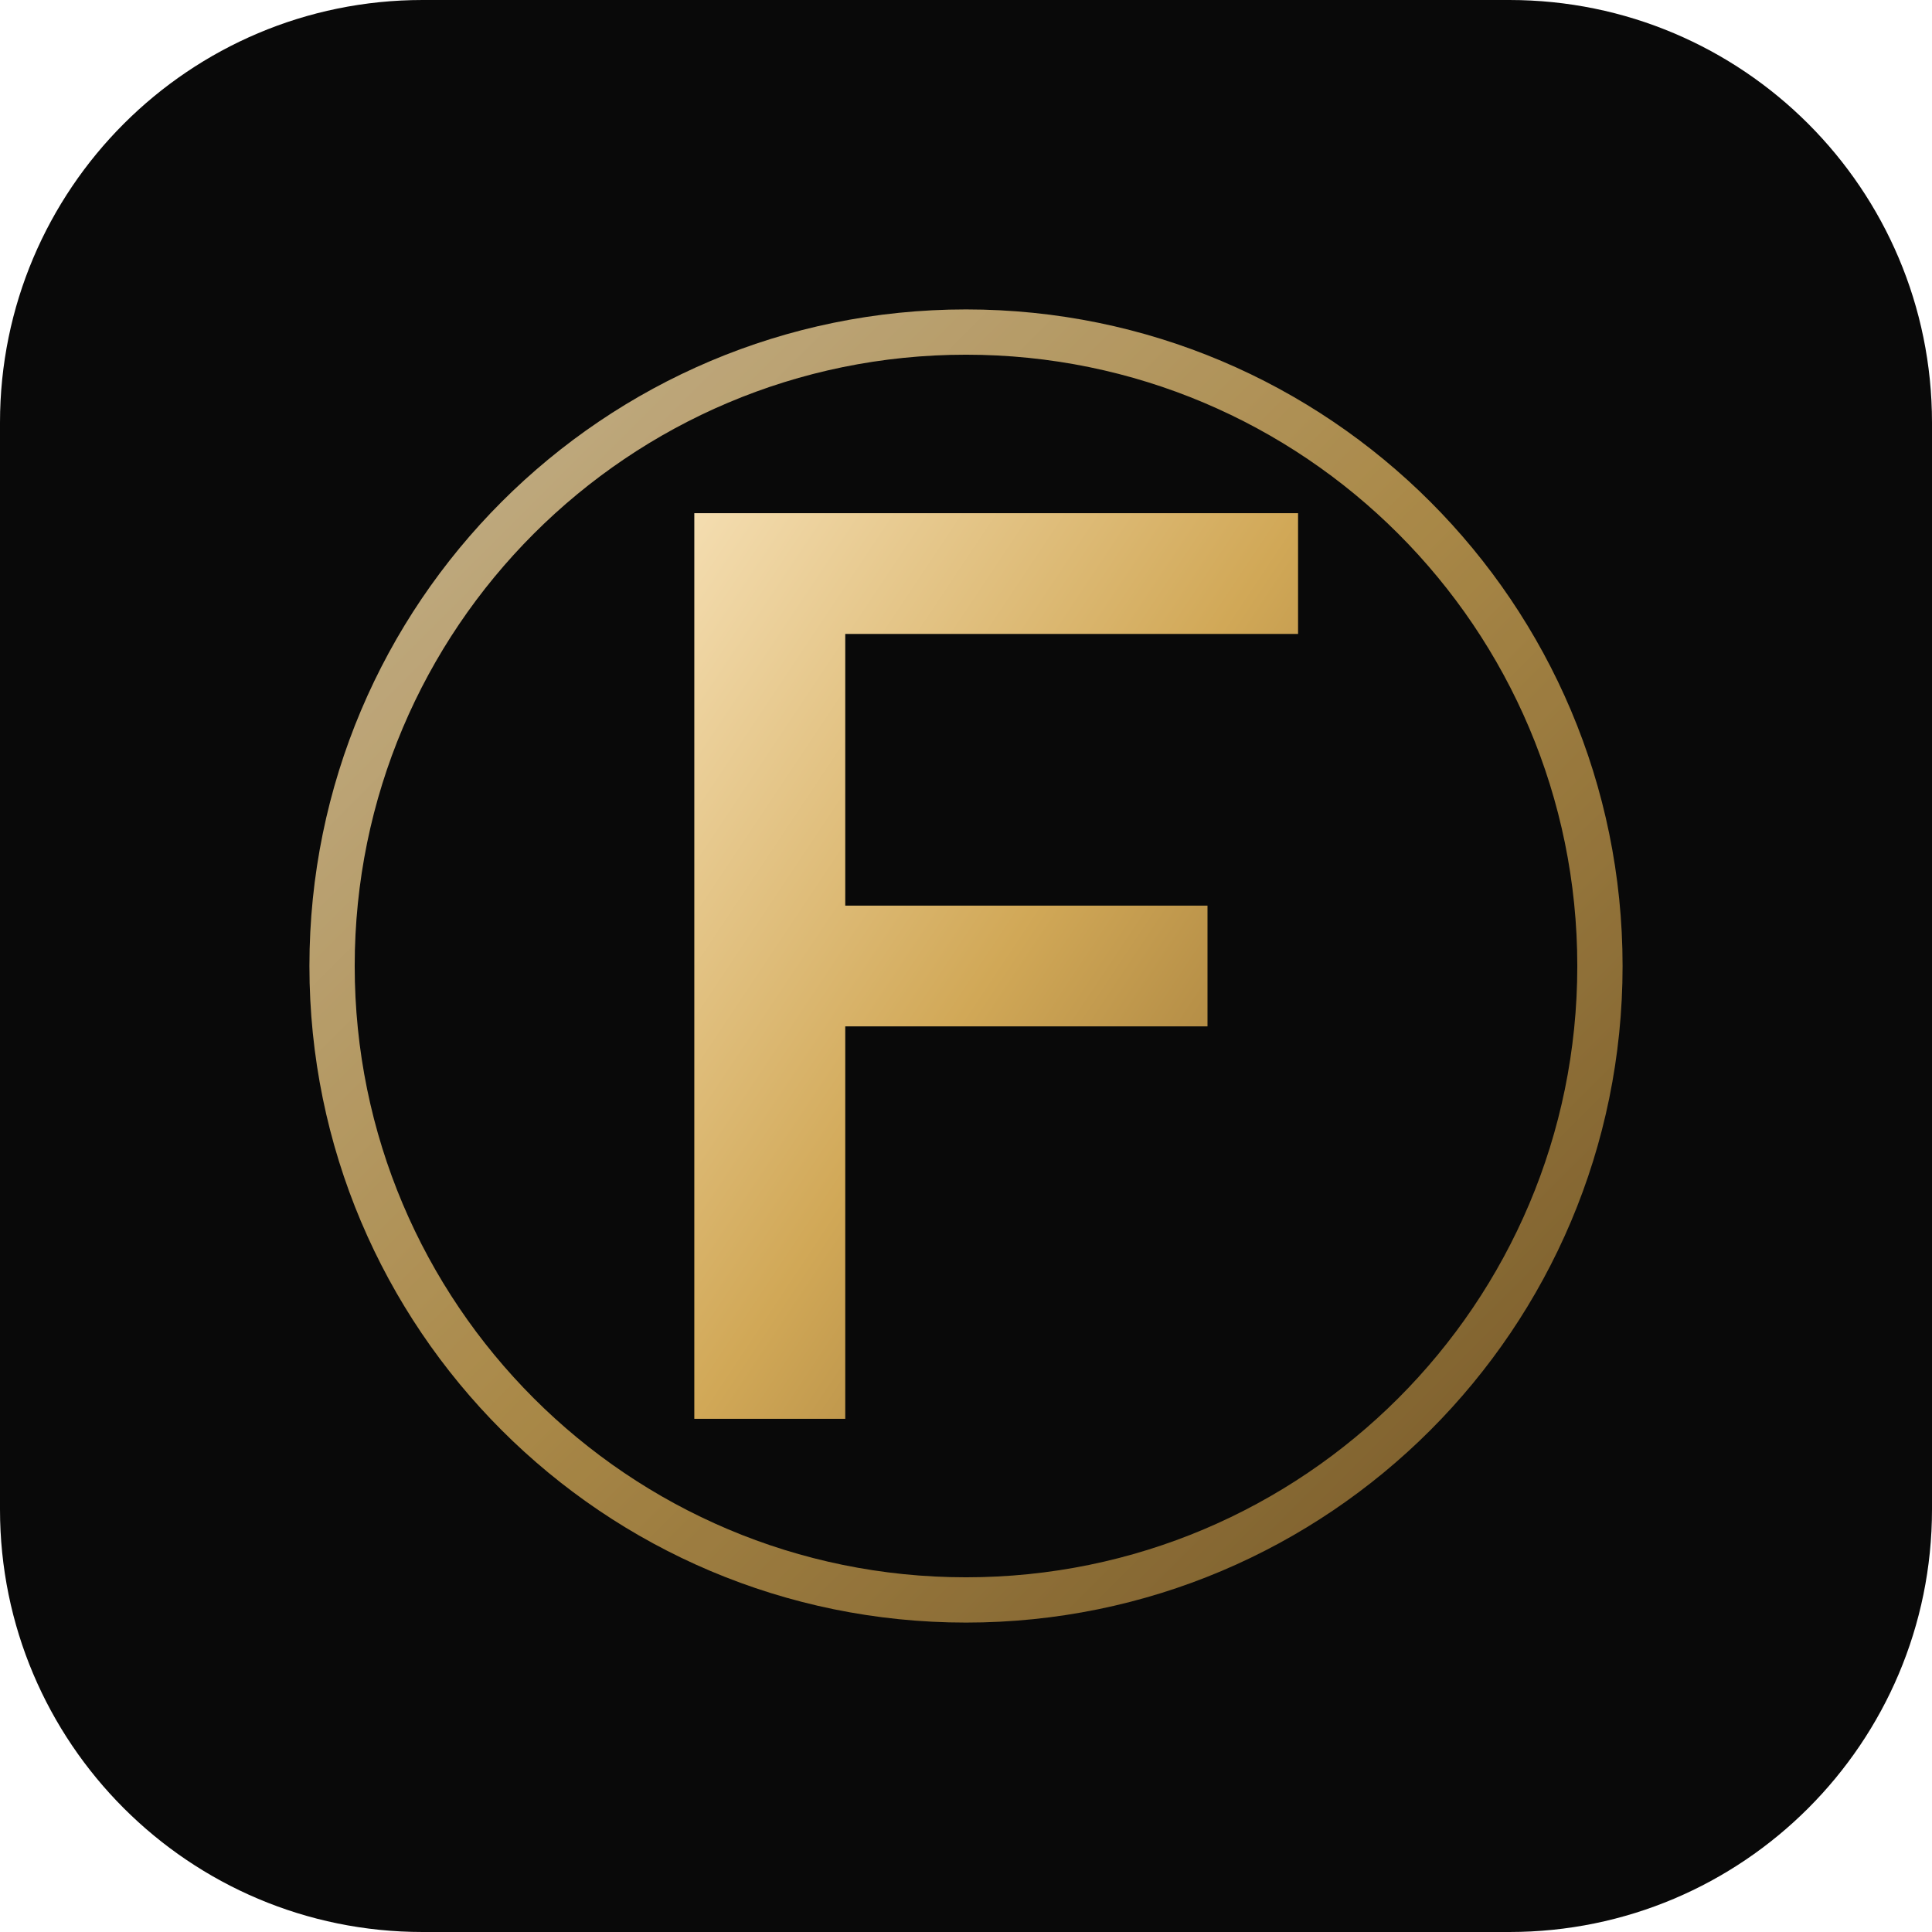
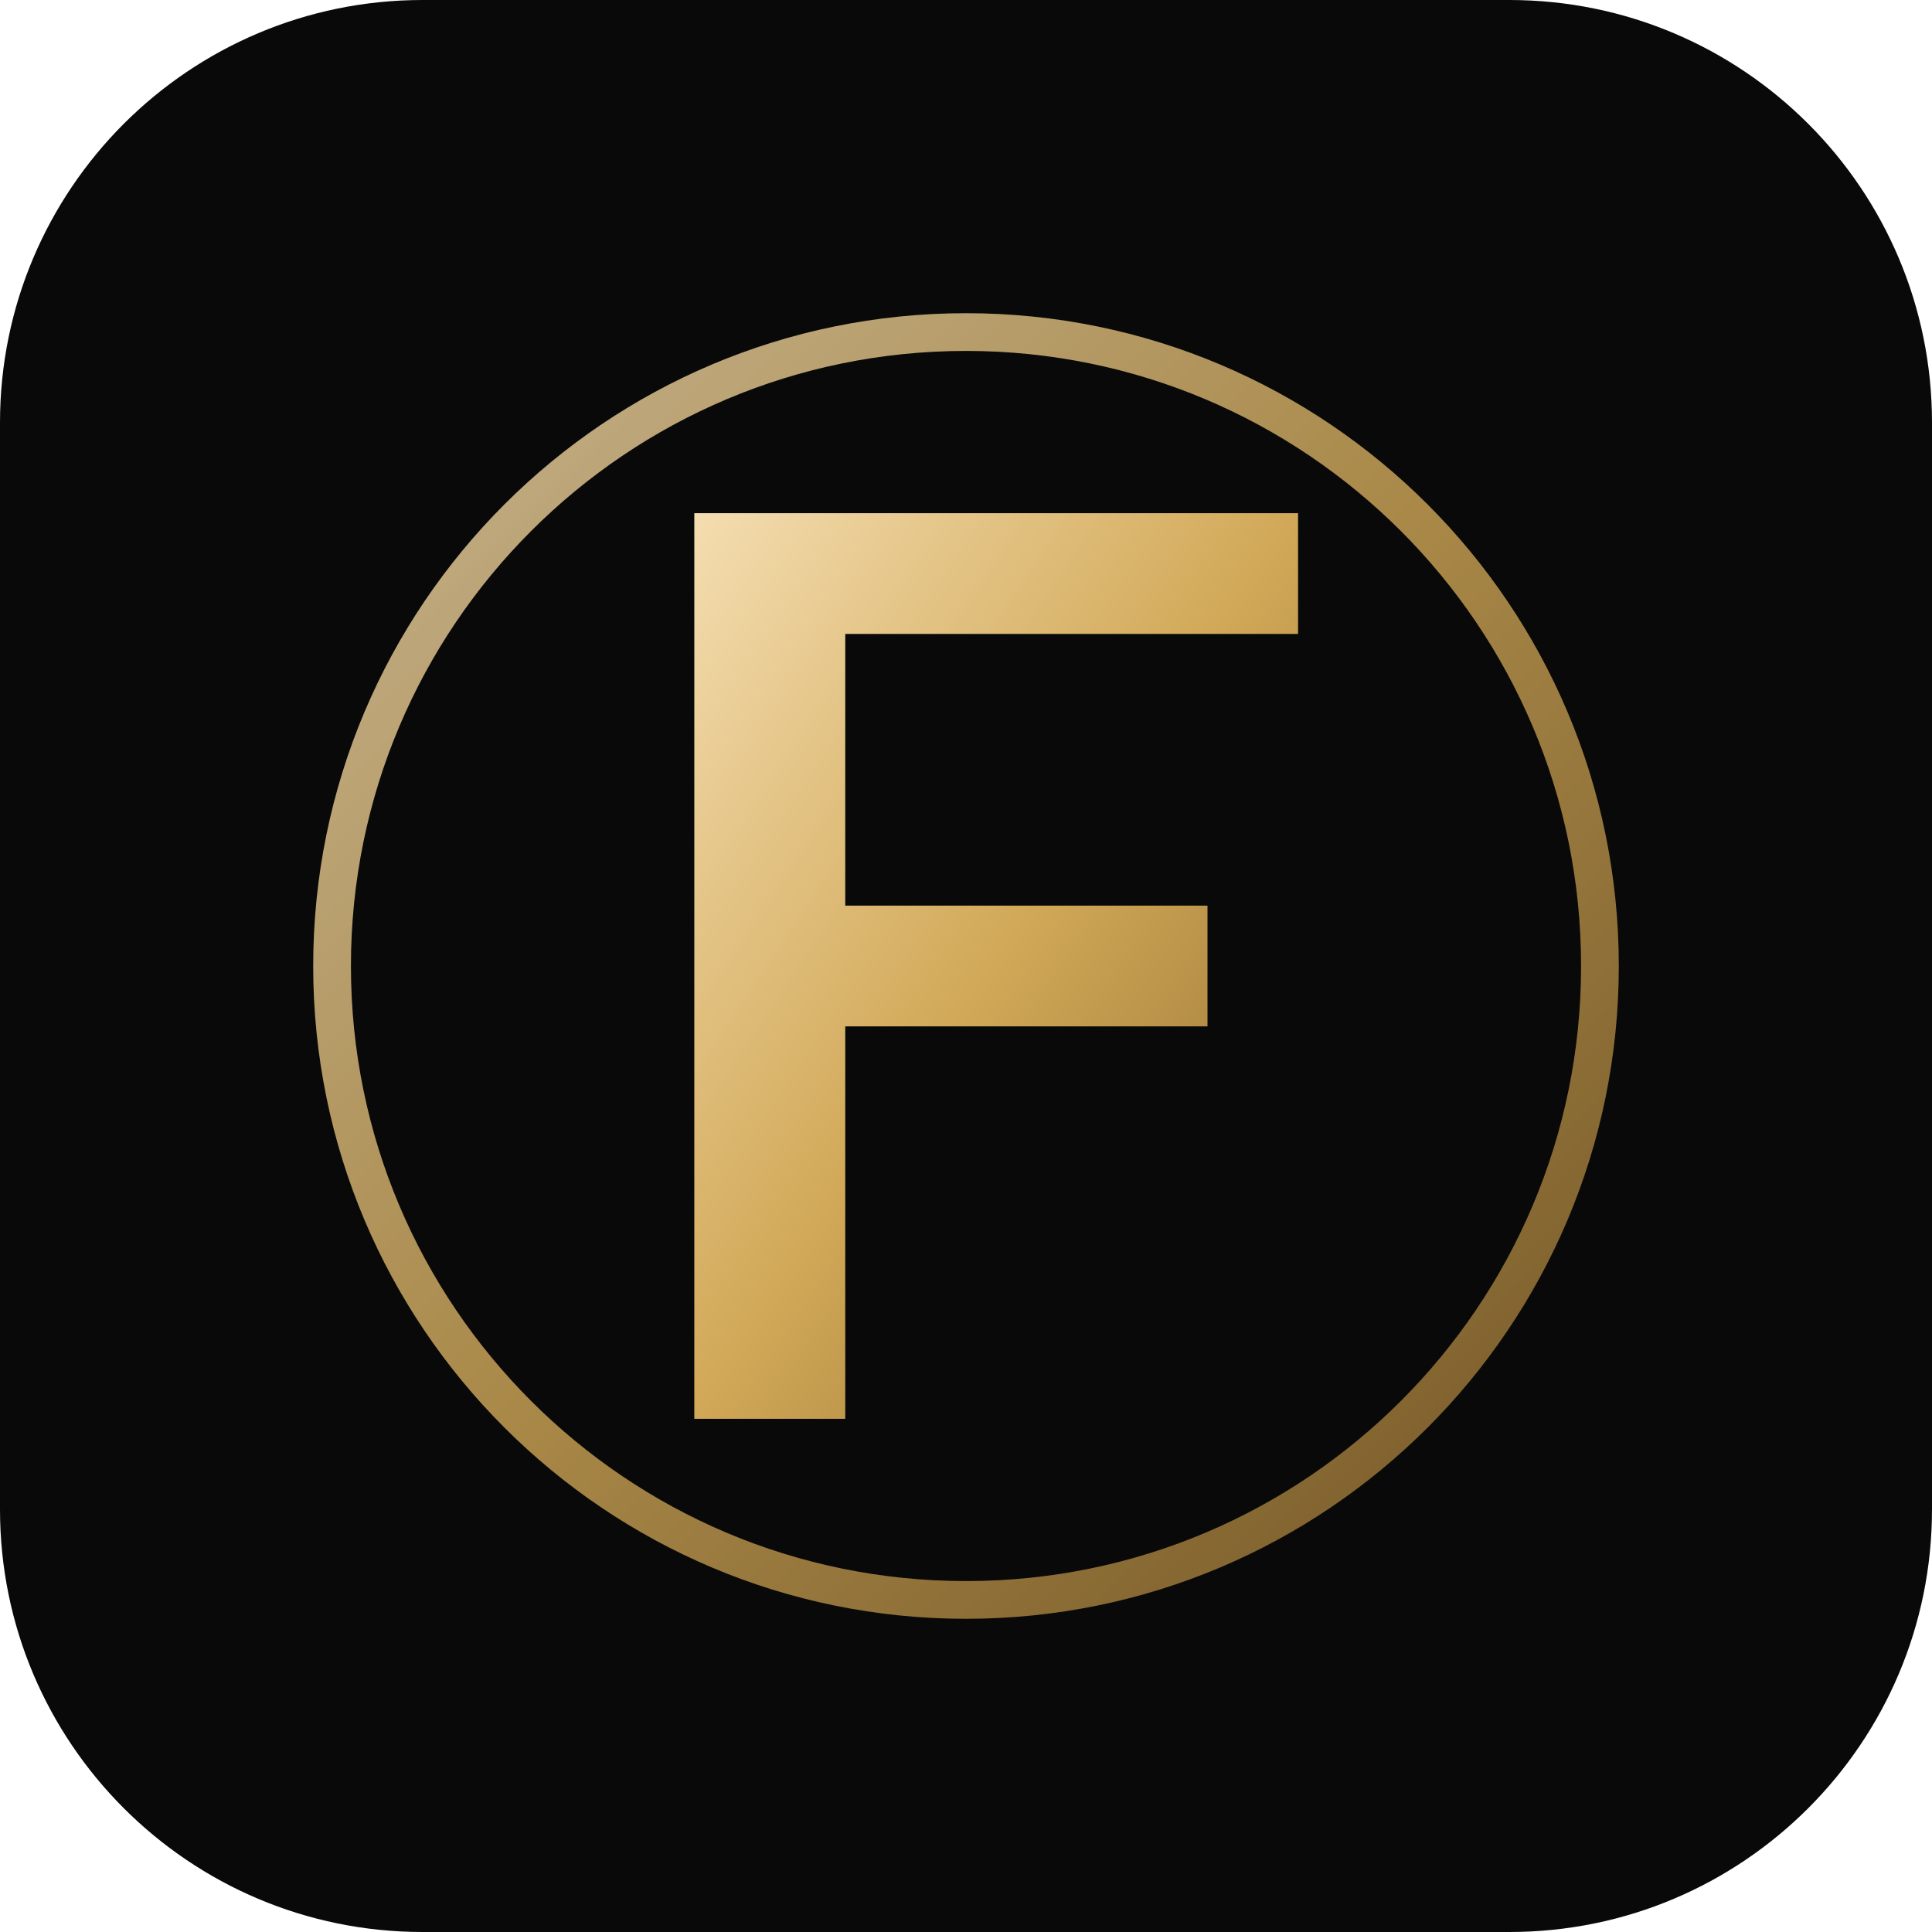
- <svg xmlns="http://www.w3.org/2000/svg" viewBox="0 0 128 128" role="img" aria-label="FANTASIA favicon">
+ <svg xmlns="http://www.w3.org/2000/svg" viewBox="0 0 128 128">
  <defs>
    <linearGradient id="g" x1="0" y1="0" x2="1" y2="1">
      <stop offset="0%" stop-color="#f4ddb0" />
      <stop offset="50%" stop-color="#d1a857" />
      <stop offset="100%" stop-color="#8e6a2f" />
    </linearGradient>
  </defs>
  <rect width="128" height="128" rx="28" fill="#090909" />
-   <circle cx="64" cy="64" r="42" fill="none" stroke="url(#g)" stroke-width="3" opacity="0.8" />
+   <circle cx="64" cy="64" r="42" fill="none" stroke="url(#g)" stroke-width="2.5" opacity="0.8" />
  <path d="M46 34h40v8H56v18h24v8H56v26h-10z" fill="url(#g)" />
</svg>
